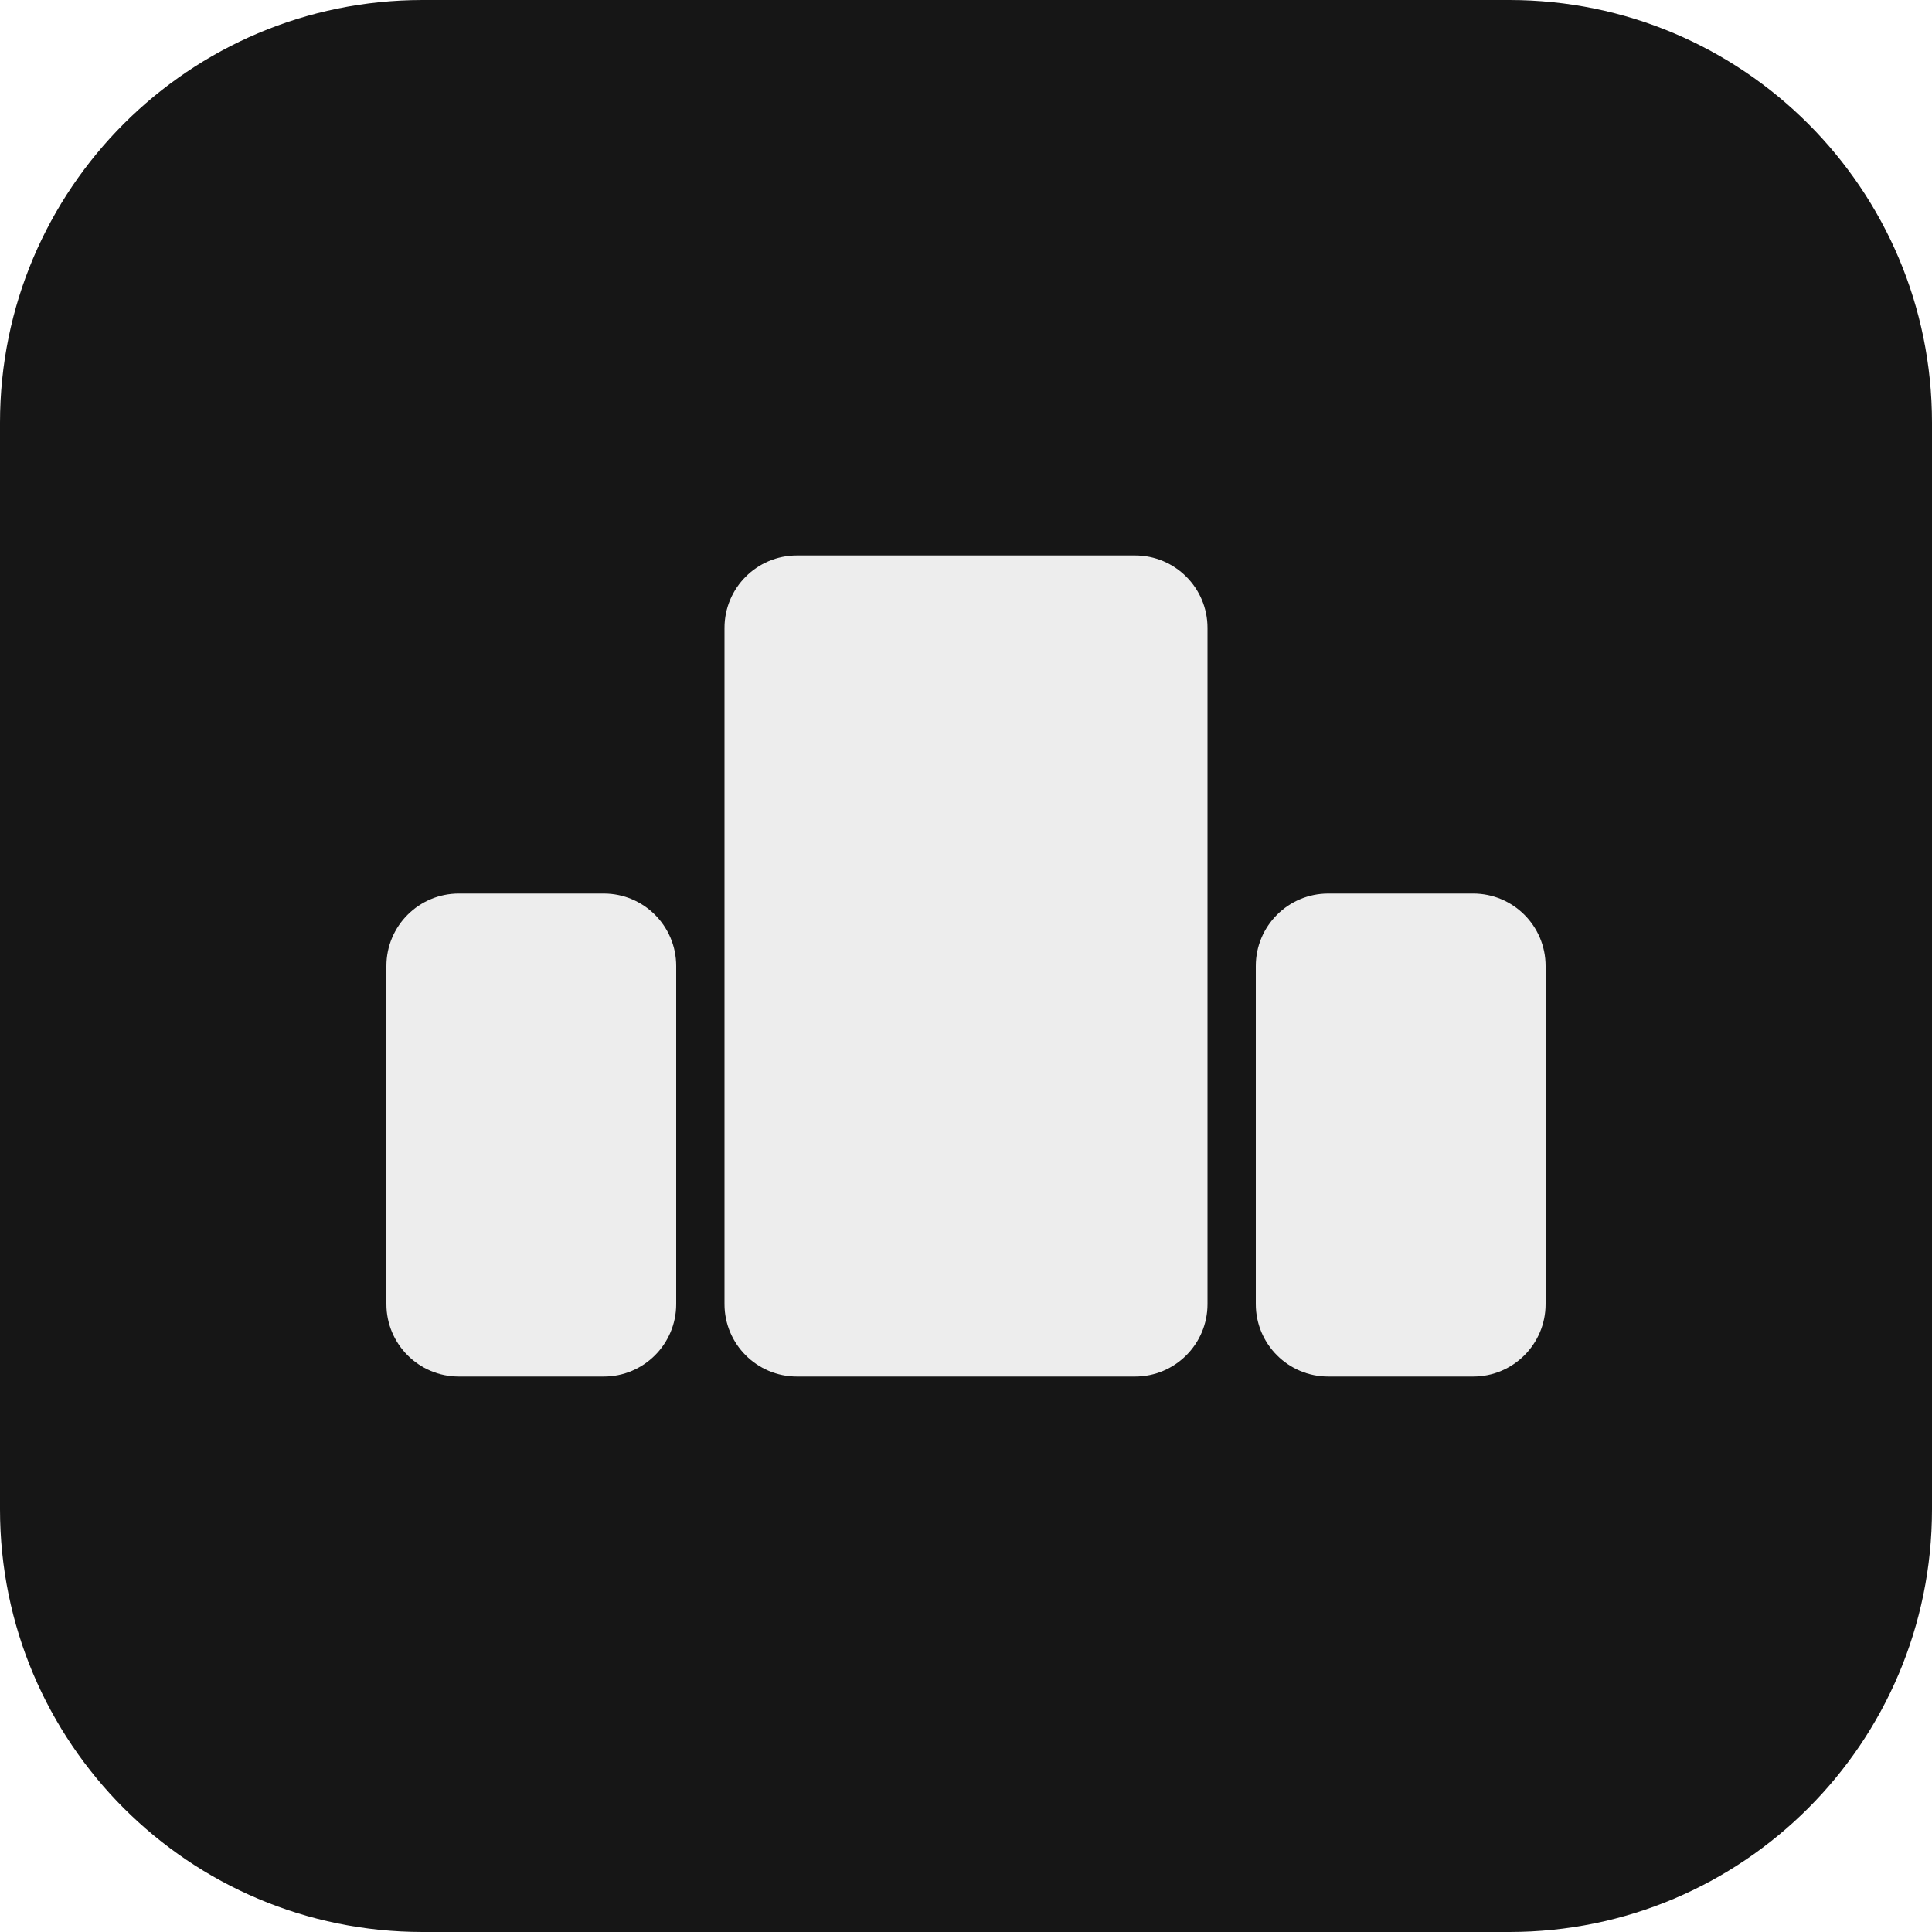
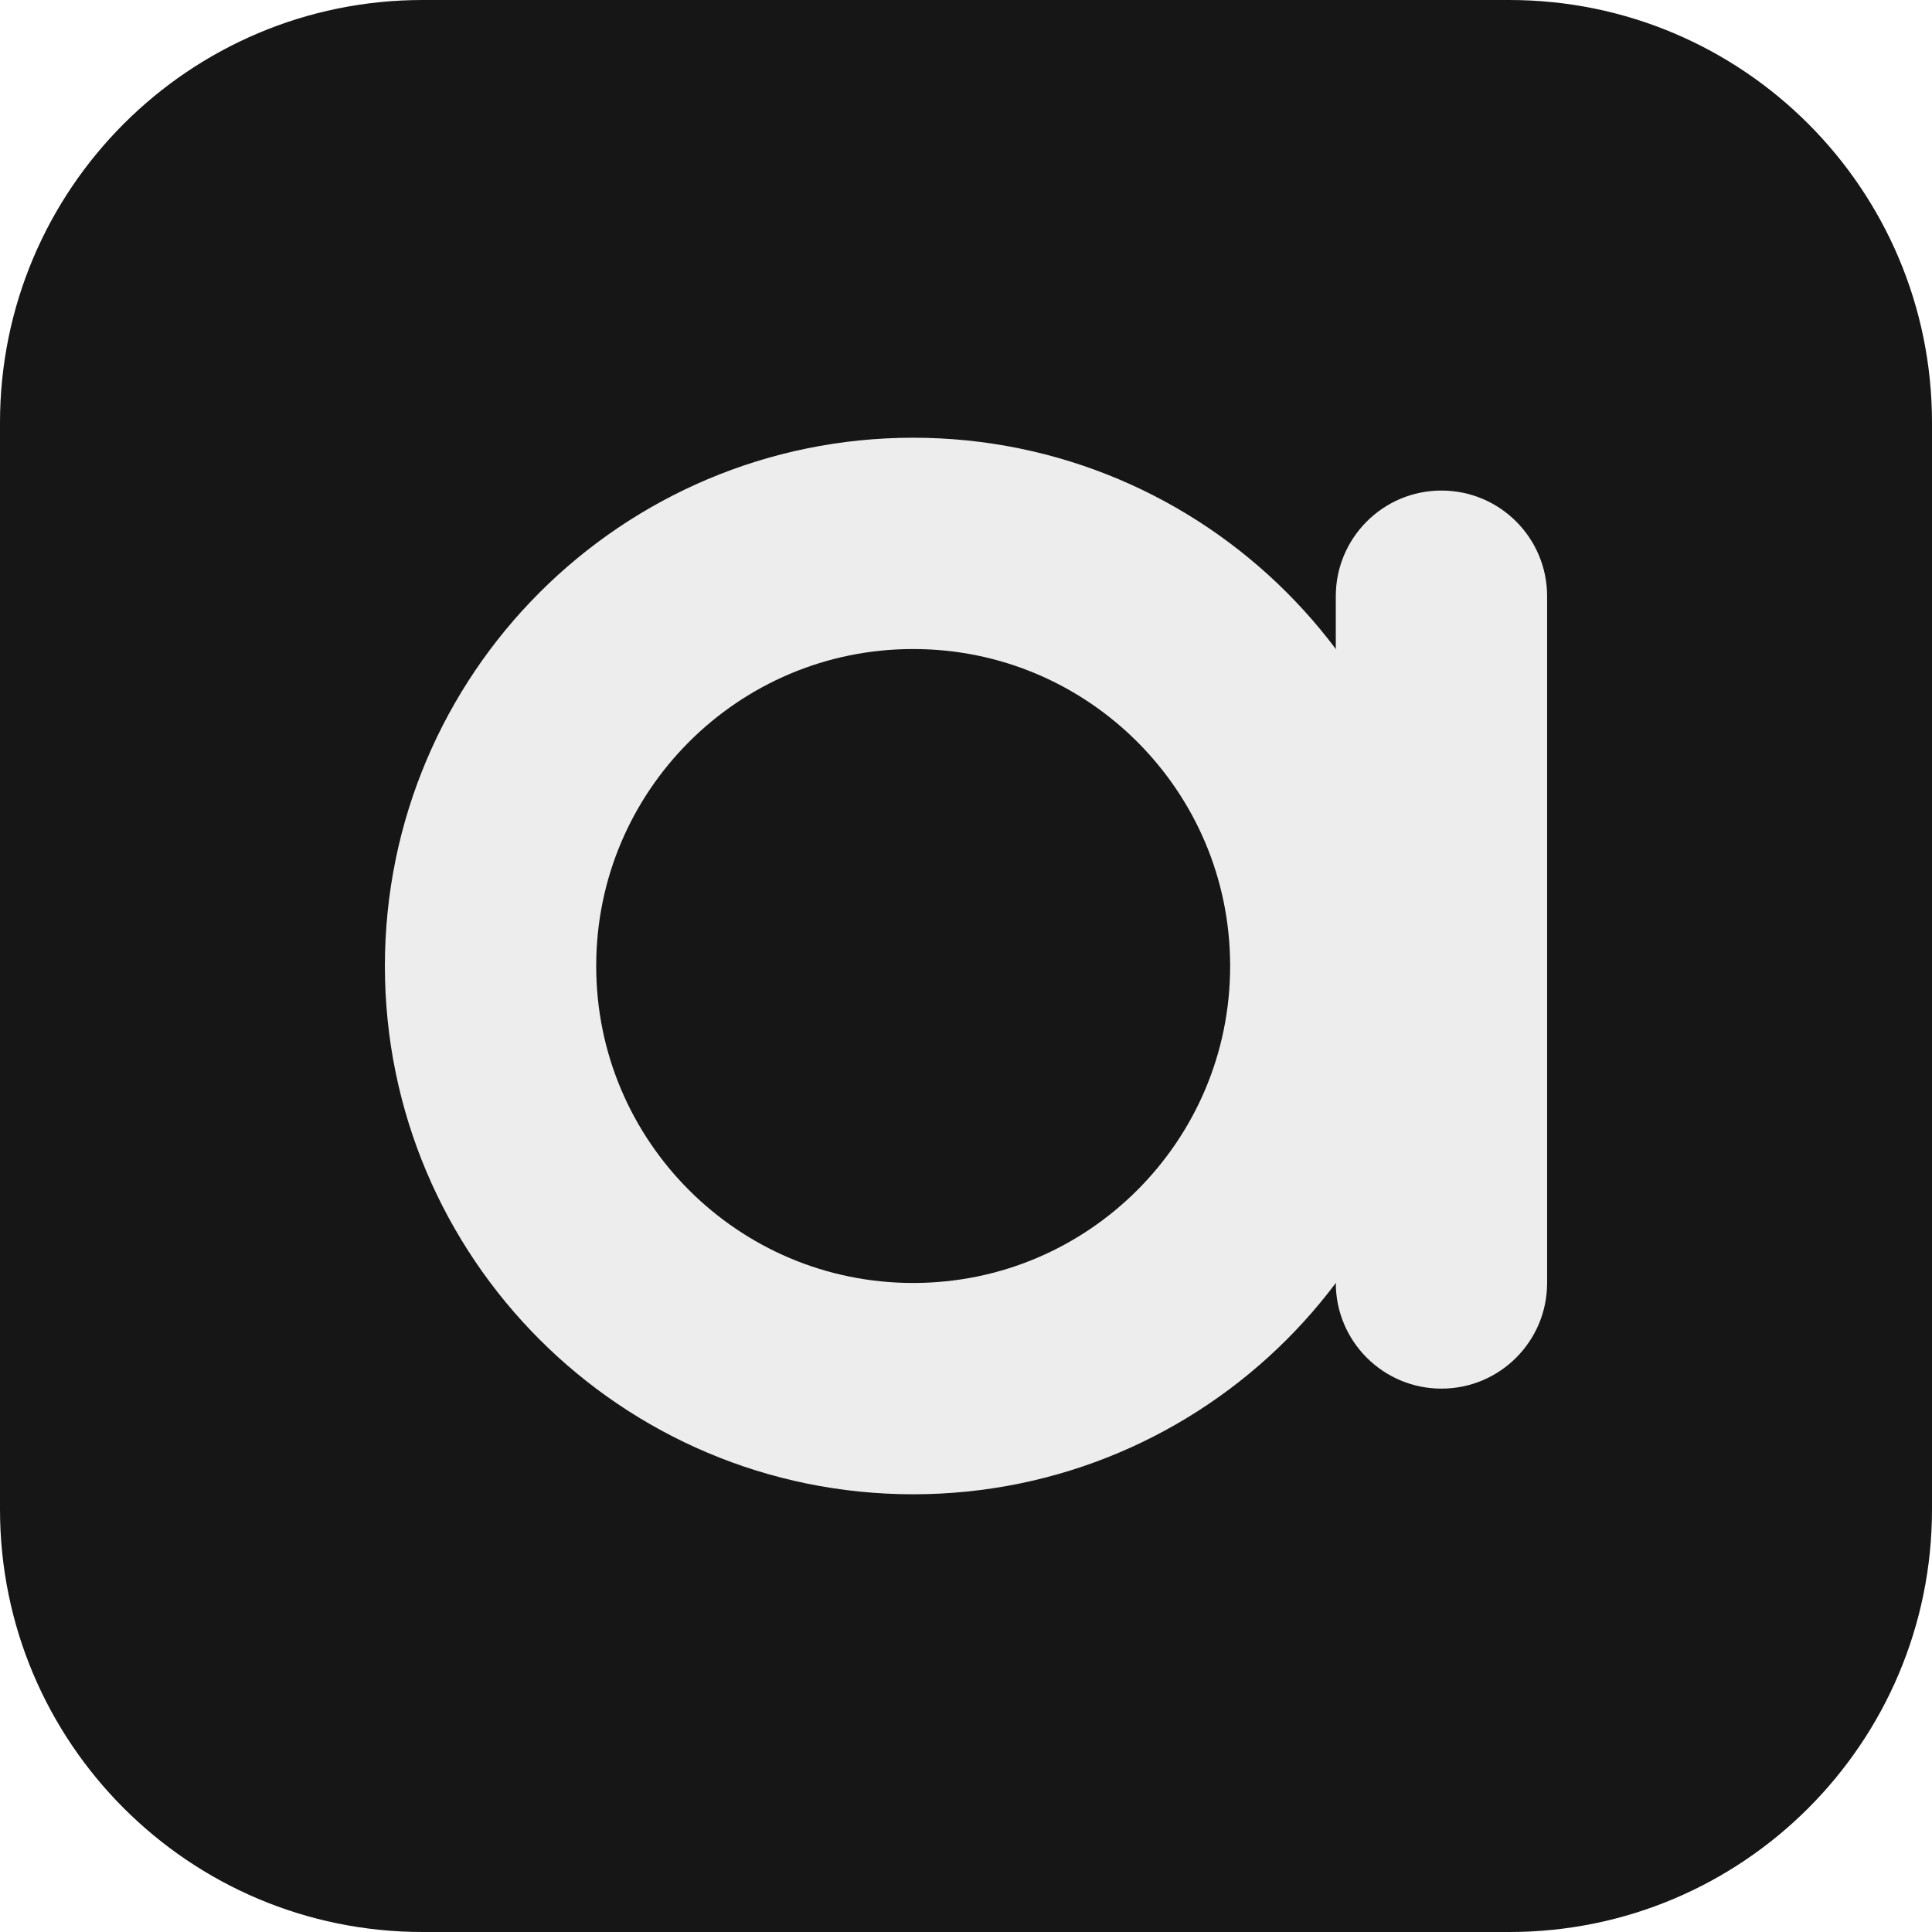
<svg xmlns="http://www.w3.org/2000/svg" viewBox="0 0 32 32">
  <rect width="32" height="32" rx="7" fill="#161616" />
-   <g fill="#ededed" transform="translate(3.2 0.4) scale(0.8)">
-     <rect x="4" y="18" width="6" height="10" rx="1.5" />
-     <rect x="11" y="11" width="10" height="17" rx="1.5" />
-     <rect x="22" y="18" width="6" height="10" rx="1.5" />
+   <g transform="translate(2.875 0.25) scale(0.875)">
+     <circle cx="14" cy="18" r="8" fill="none" stroke="#ededed" stroke-width="4" />
+     <rect x="22" y="9" width="4" height="17" rx="2" fill="#ededed" />
  </g>
</svg>
